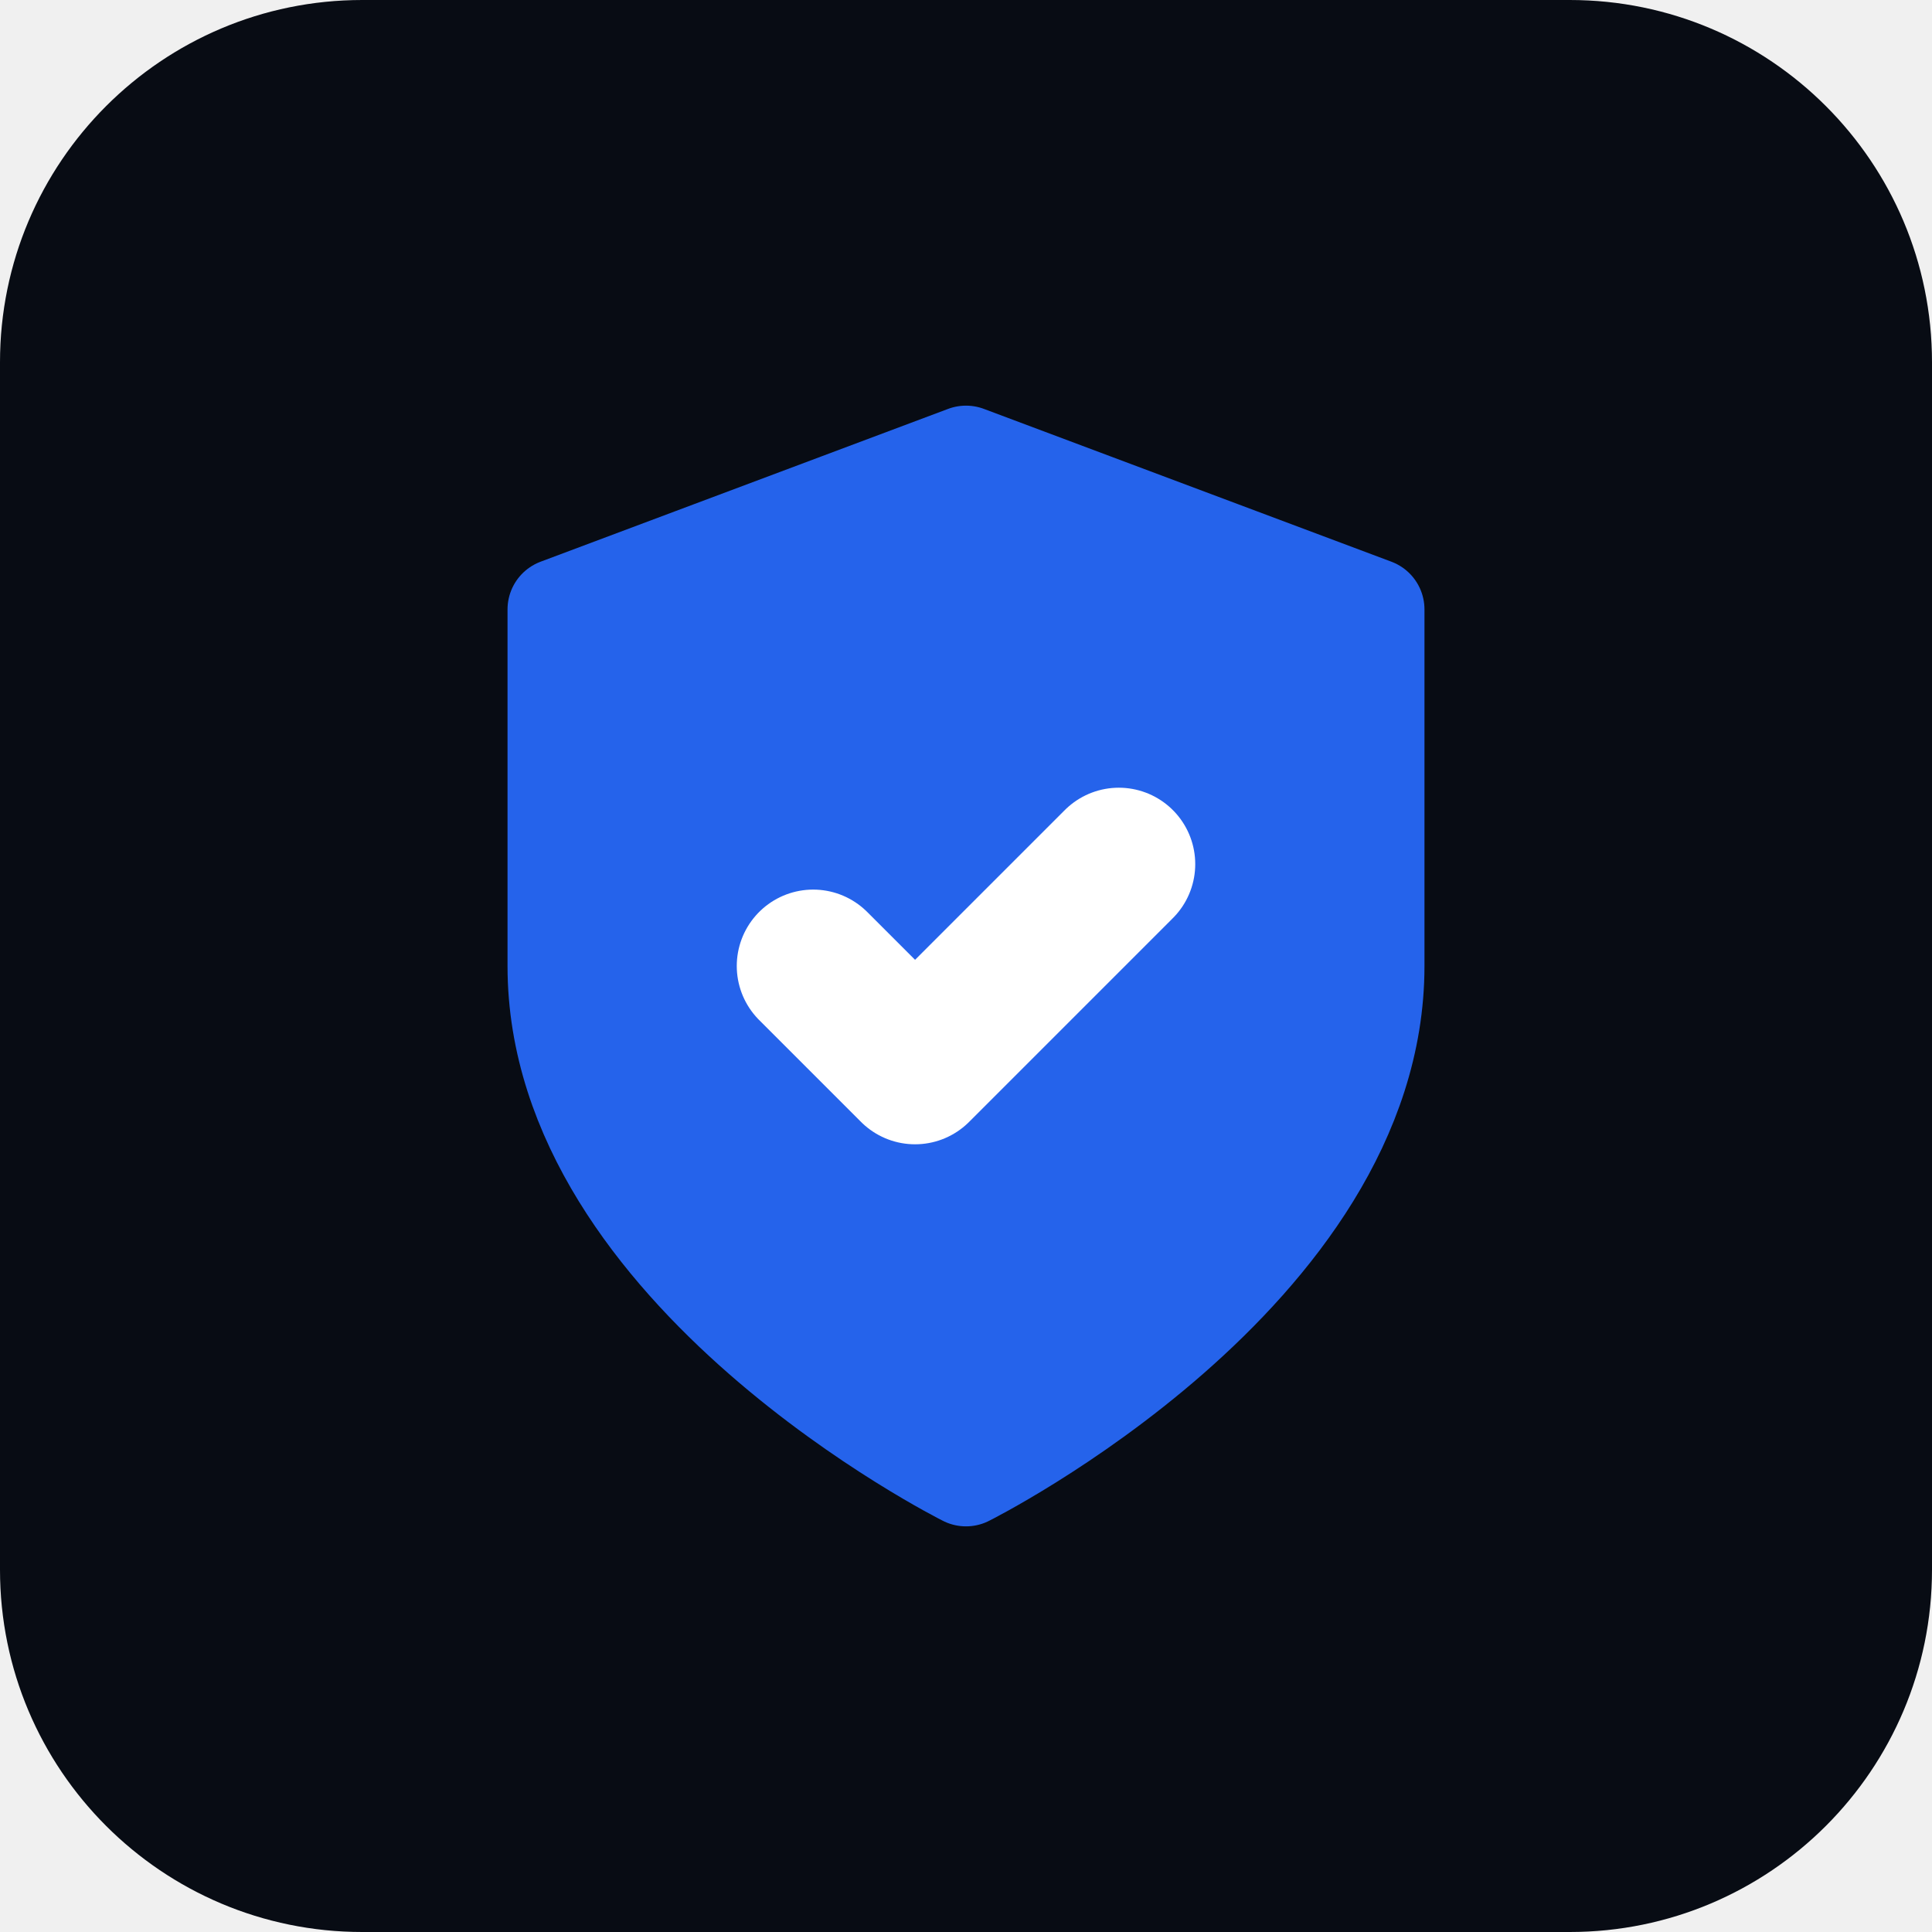
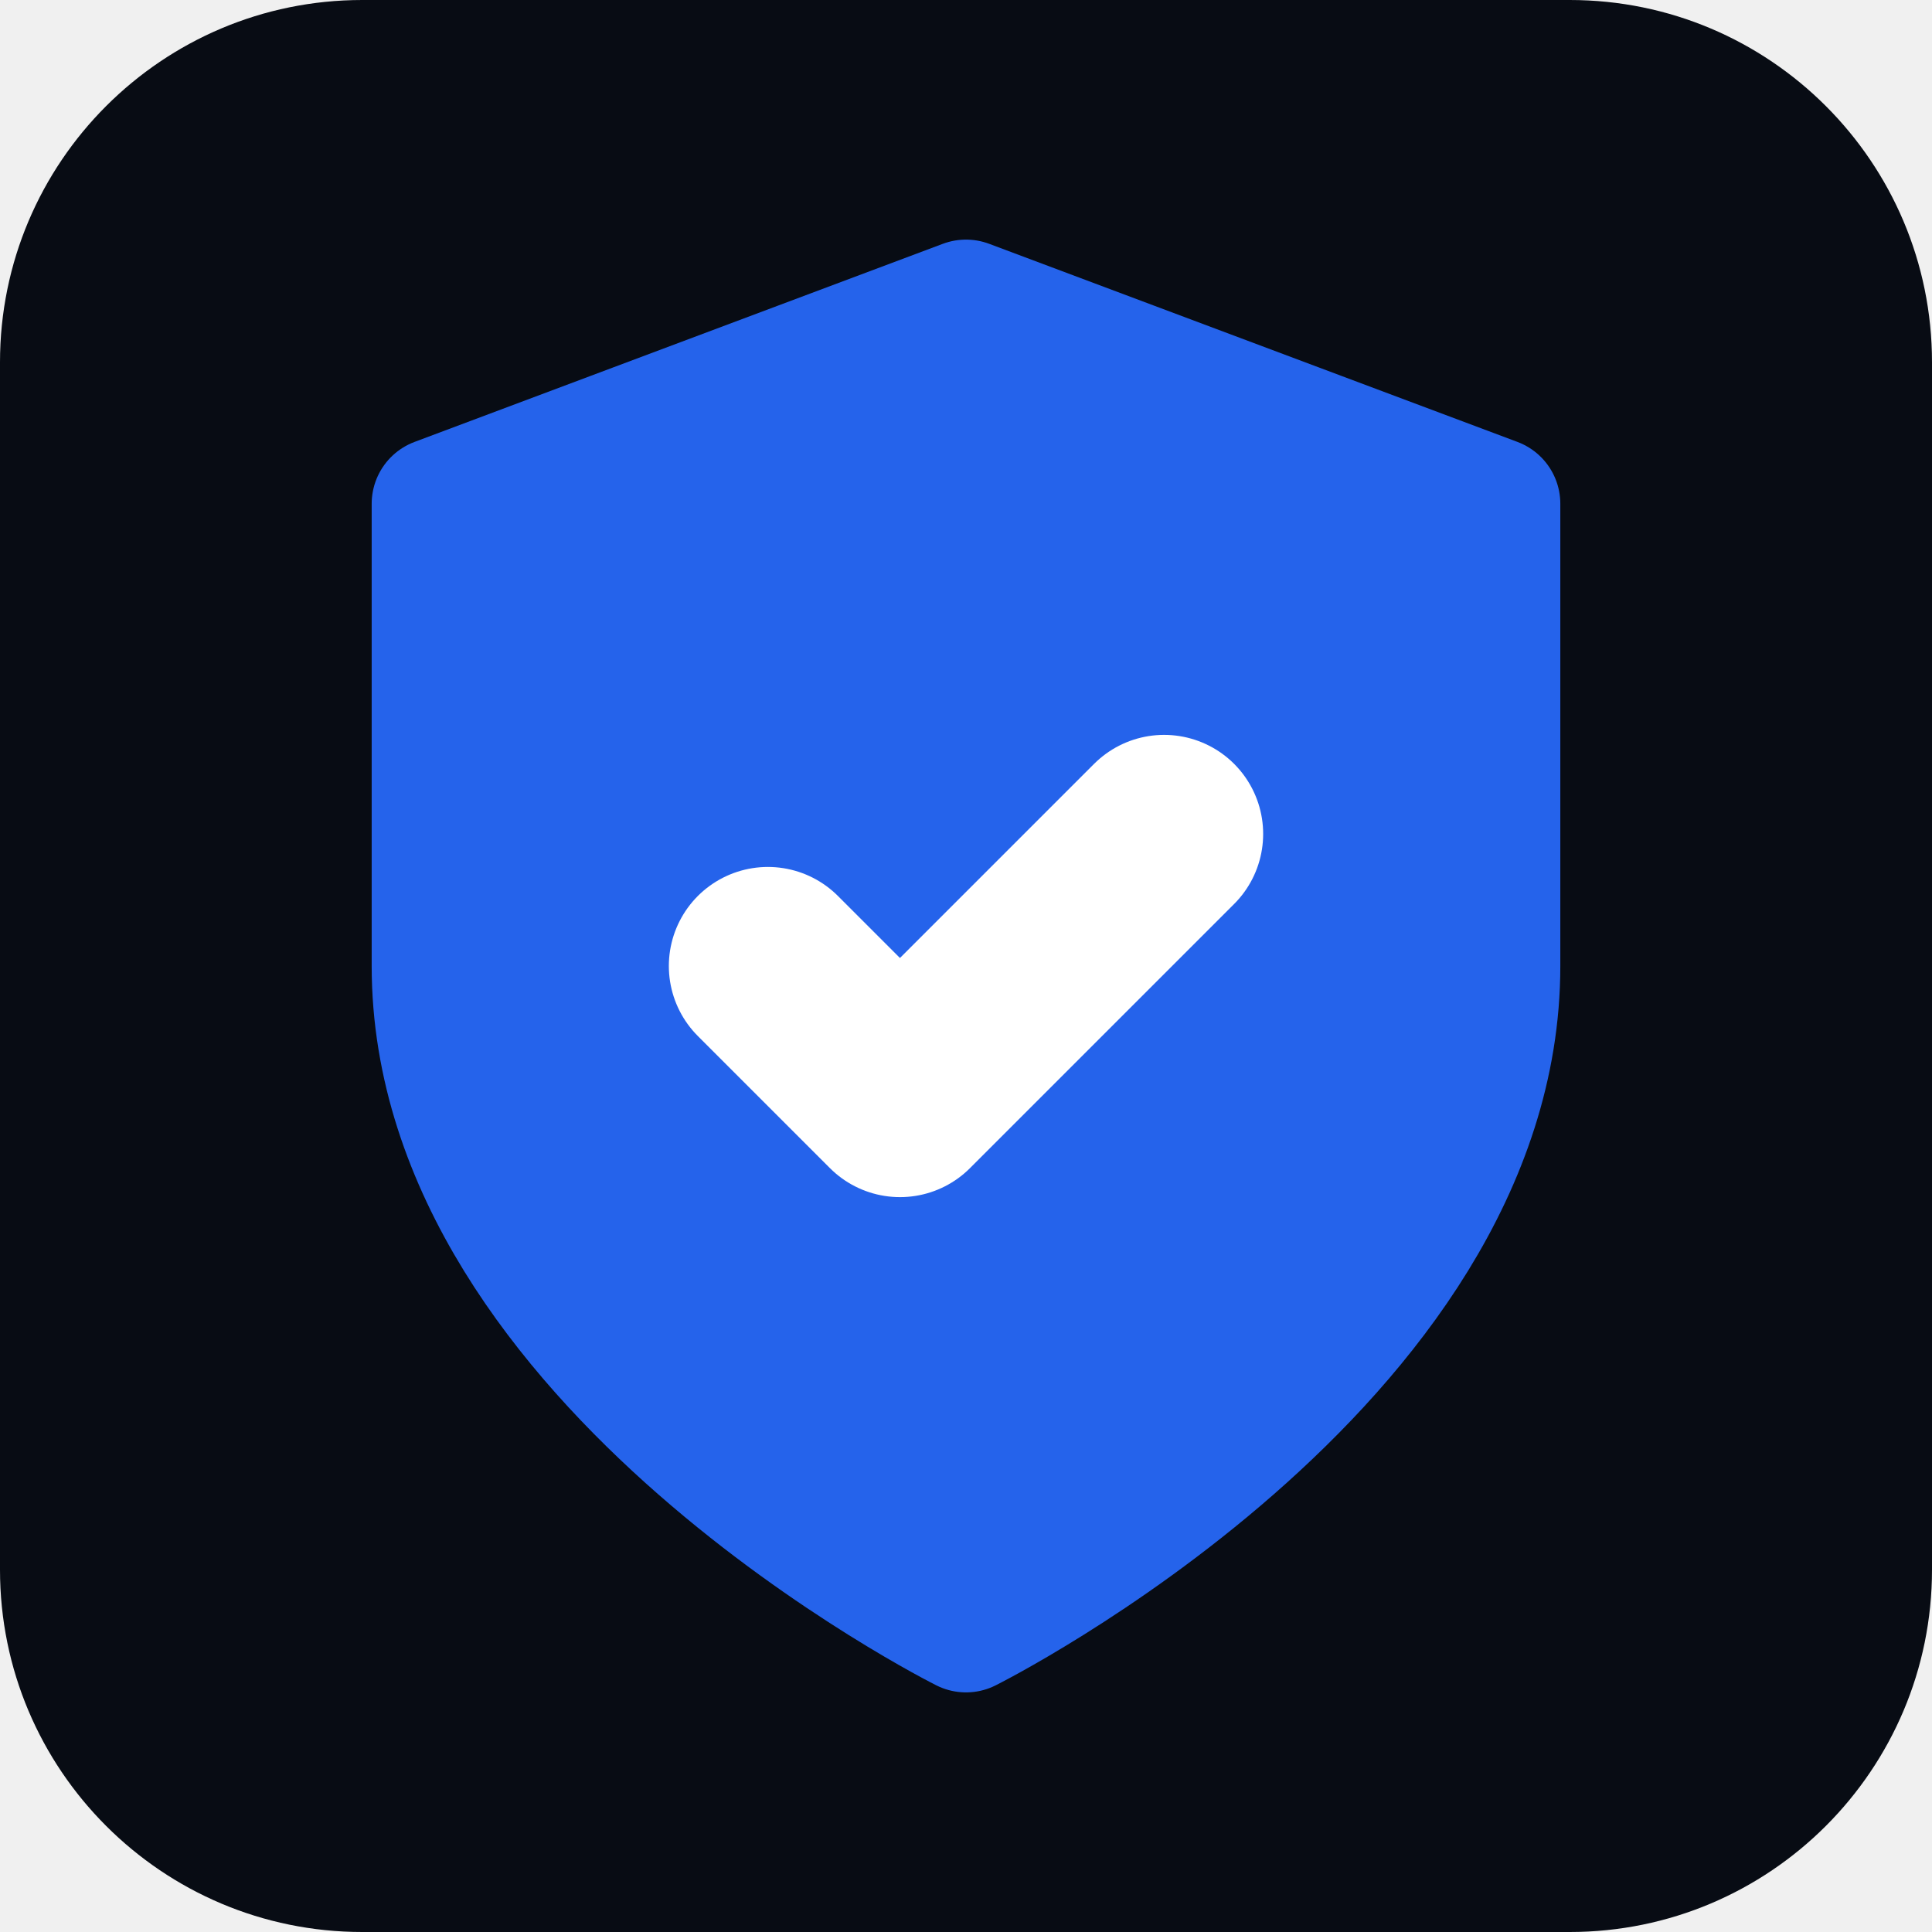
<svg xmlns="http://www.w3.org/2000/svg" width="512" height="512" viewBox="0 0 512 512">
  <rect width="512" height="512" rx="96" fill="#080C14" />
-   <g transform="translate(256 256) scale(13.5) translate(-12 -12)">
+   <g transform="translate(256 256) scale(17.5) translate(-12 -12)">
    <path d="M12 22s8-4 8-10V5l-8-3-8 3v7c0 6 8 10 8 10z" fill="#2563EB" stroke="#2563EB" stroke-width="2" stroke-linecap="round" stroke-linejoin="round" />
    <path d="m9 12 2 2 4-4" fill="none" stroke="#FFFFFF" stroke-width="3" stroke-linecap="round" stroke-linejoin="round" />
  </g>
</svg>
